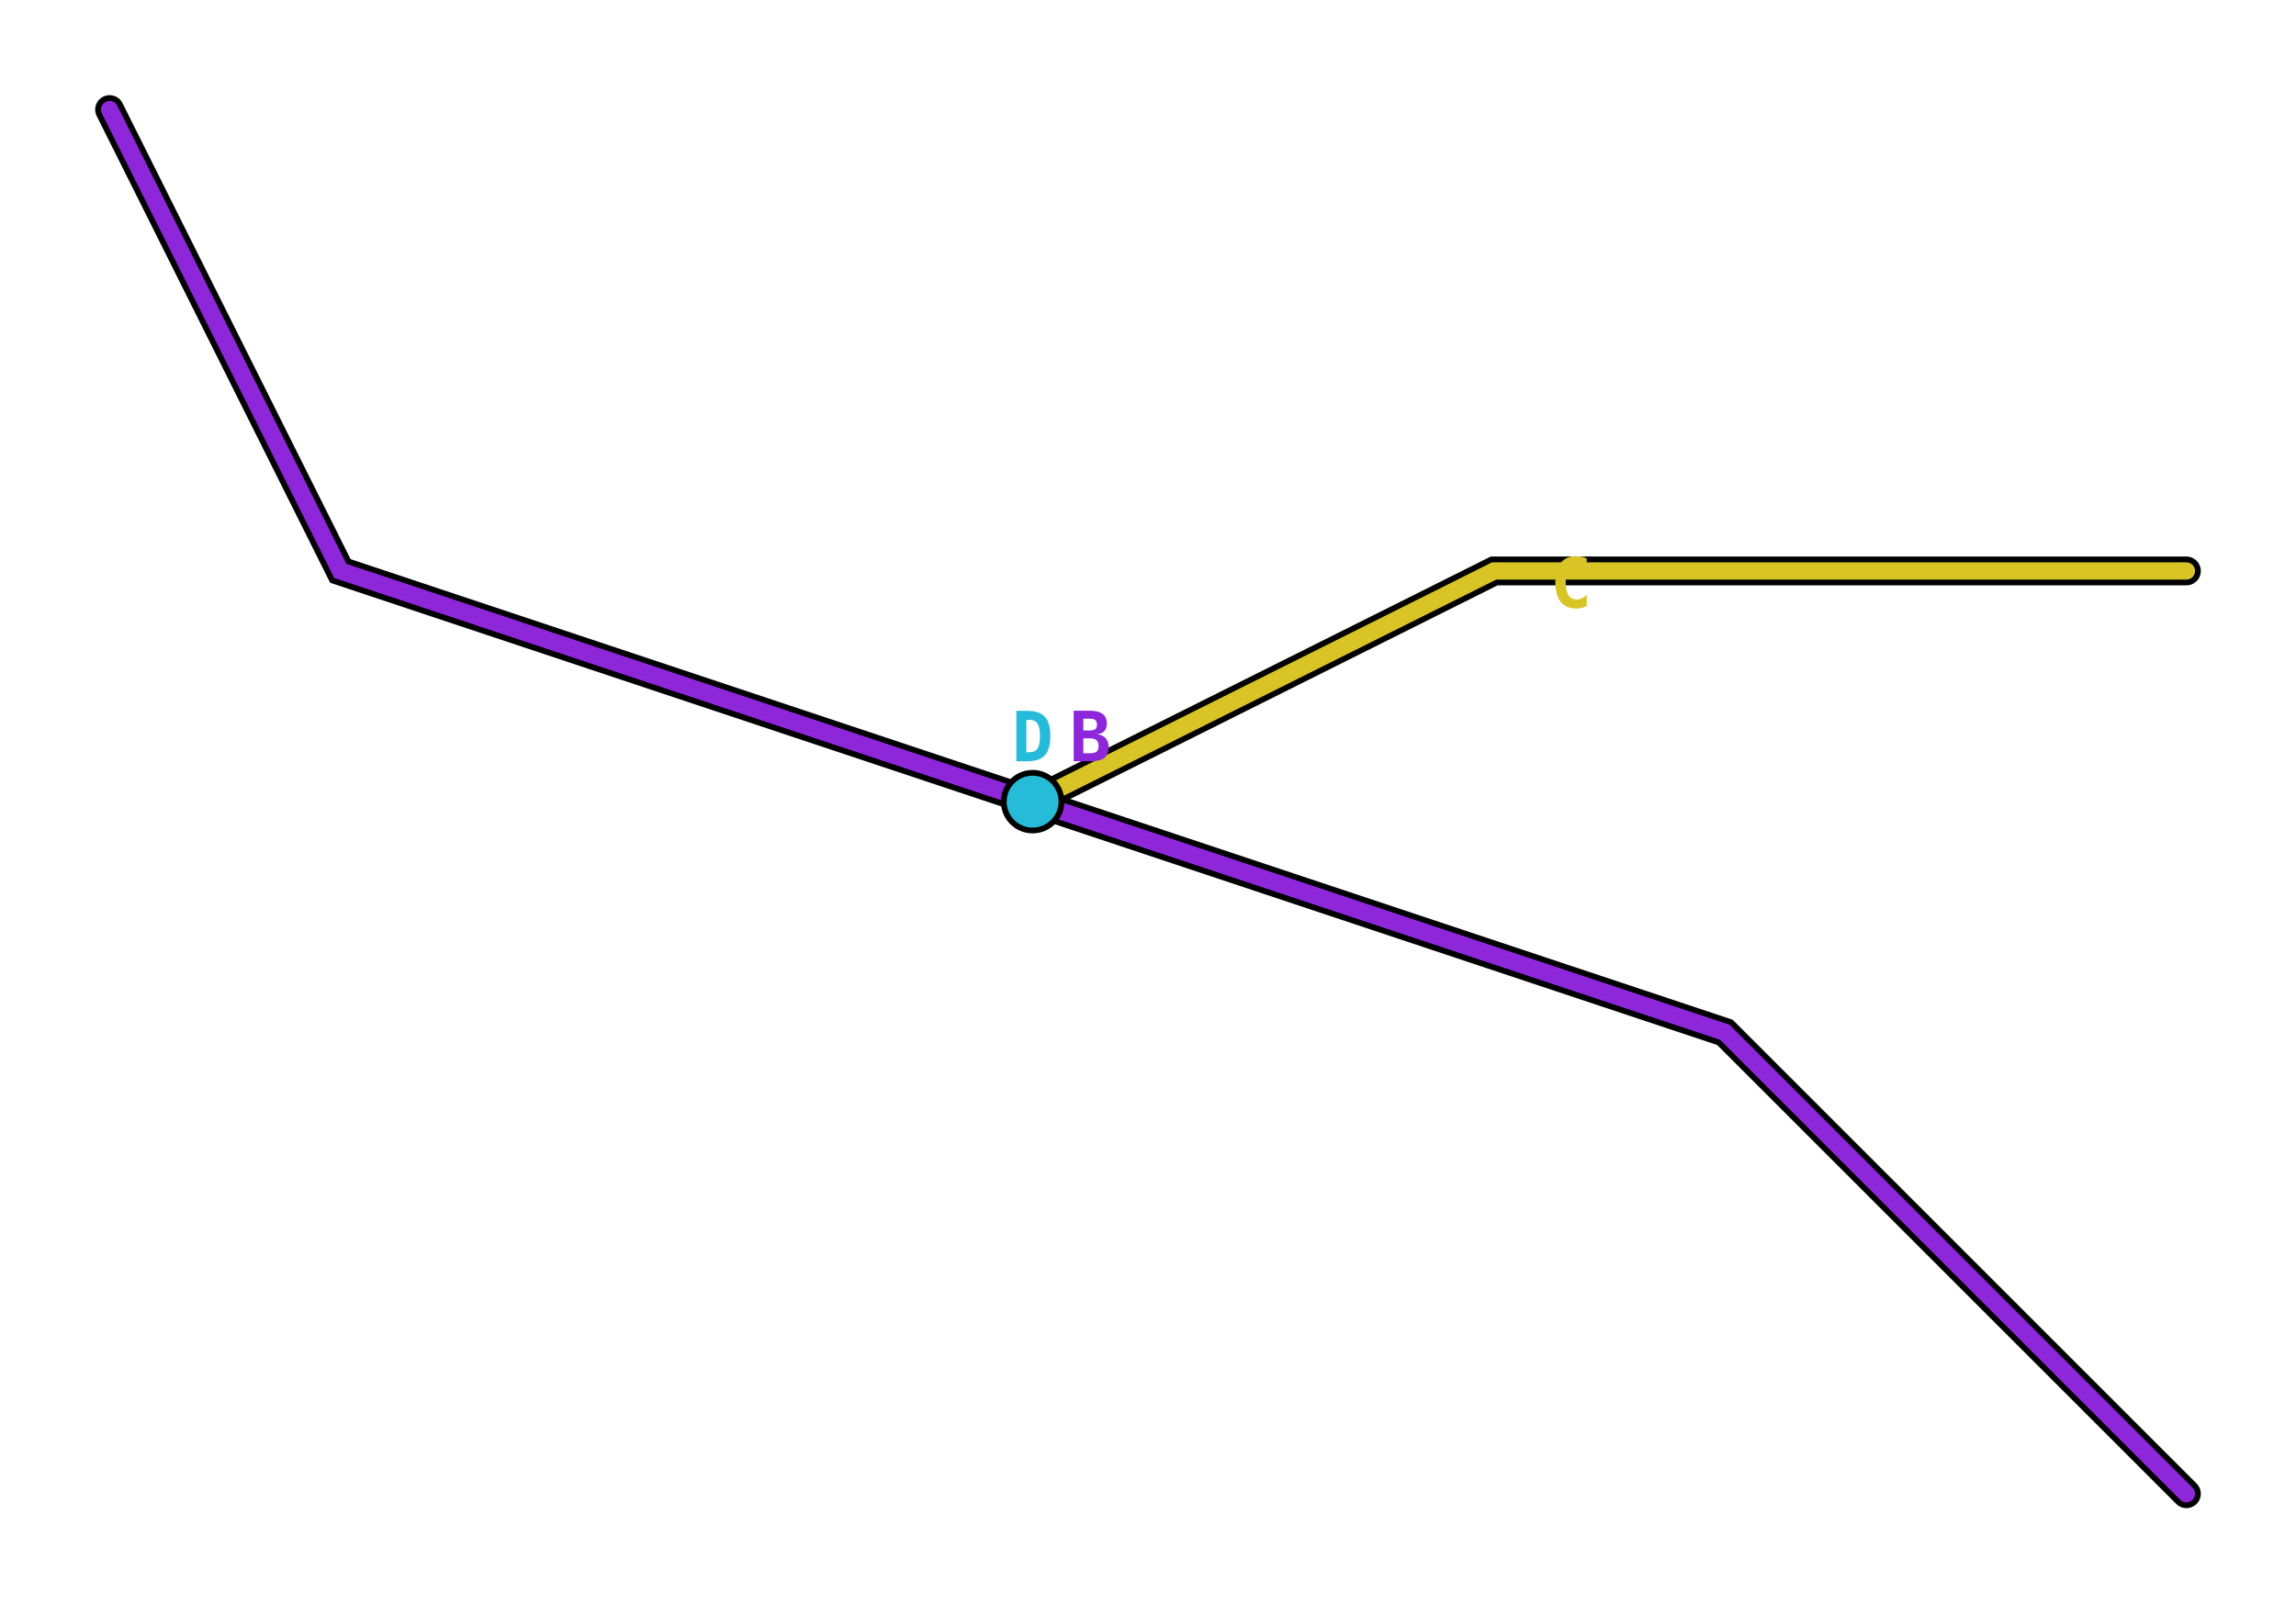
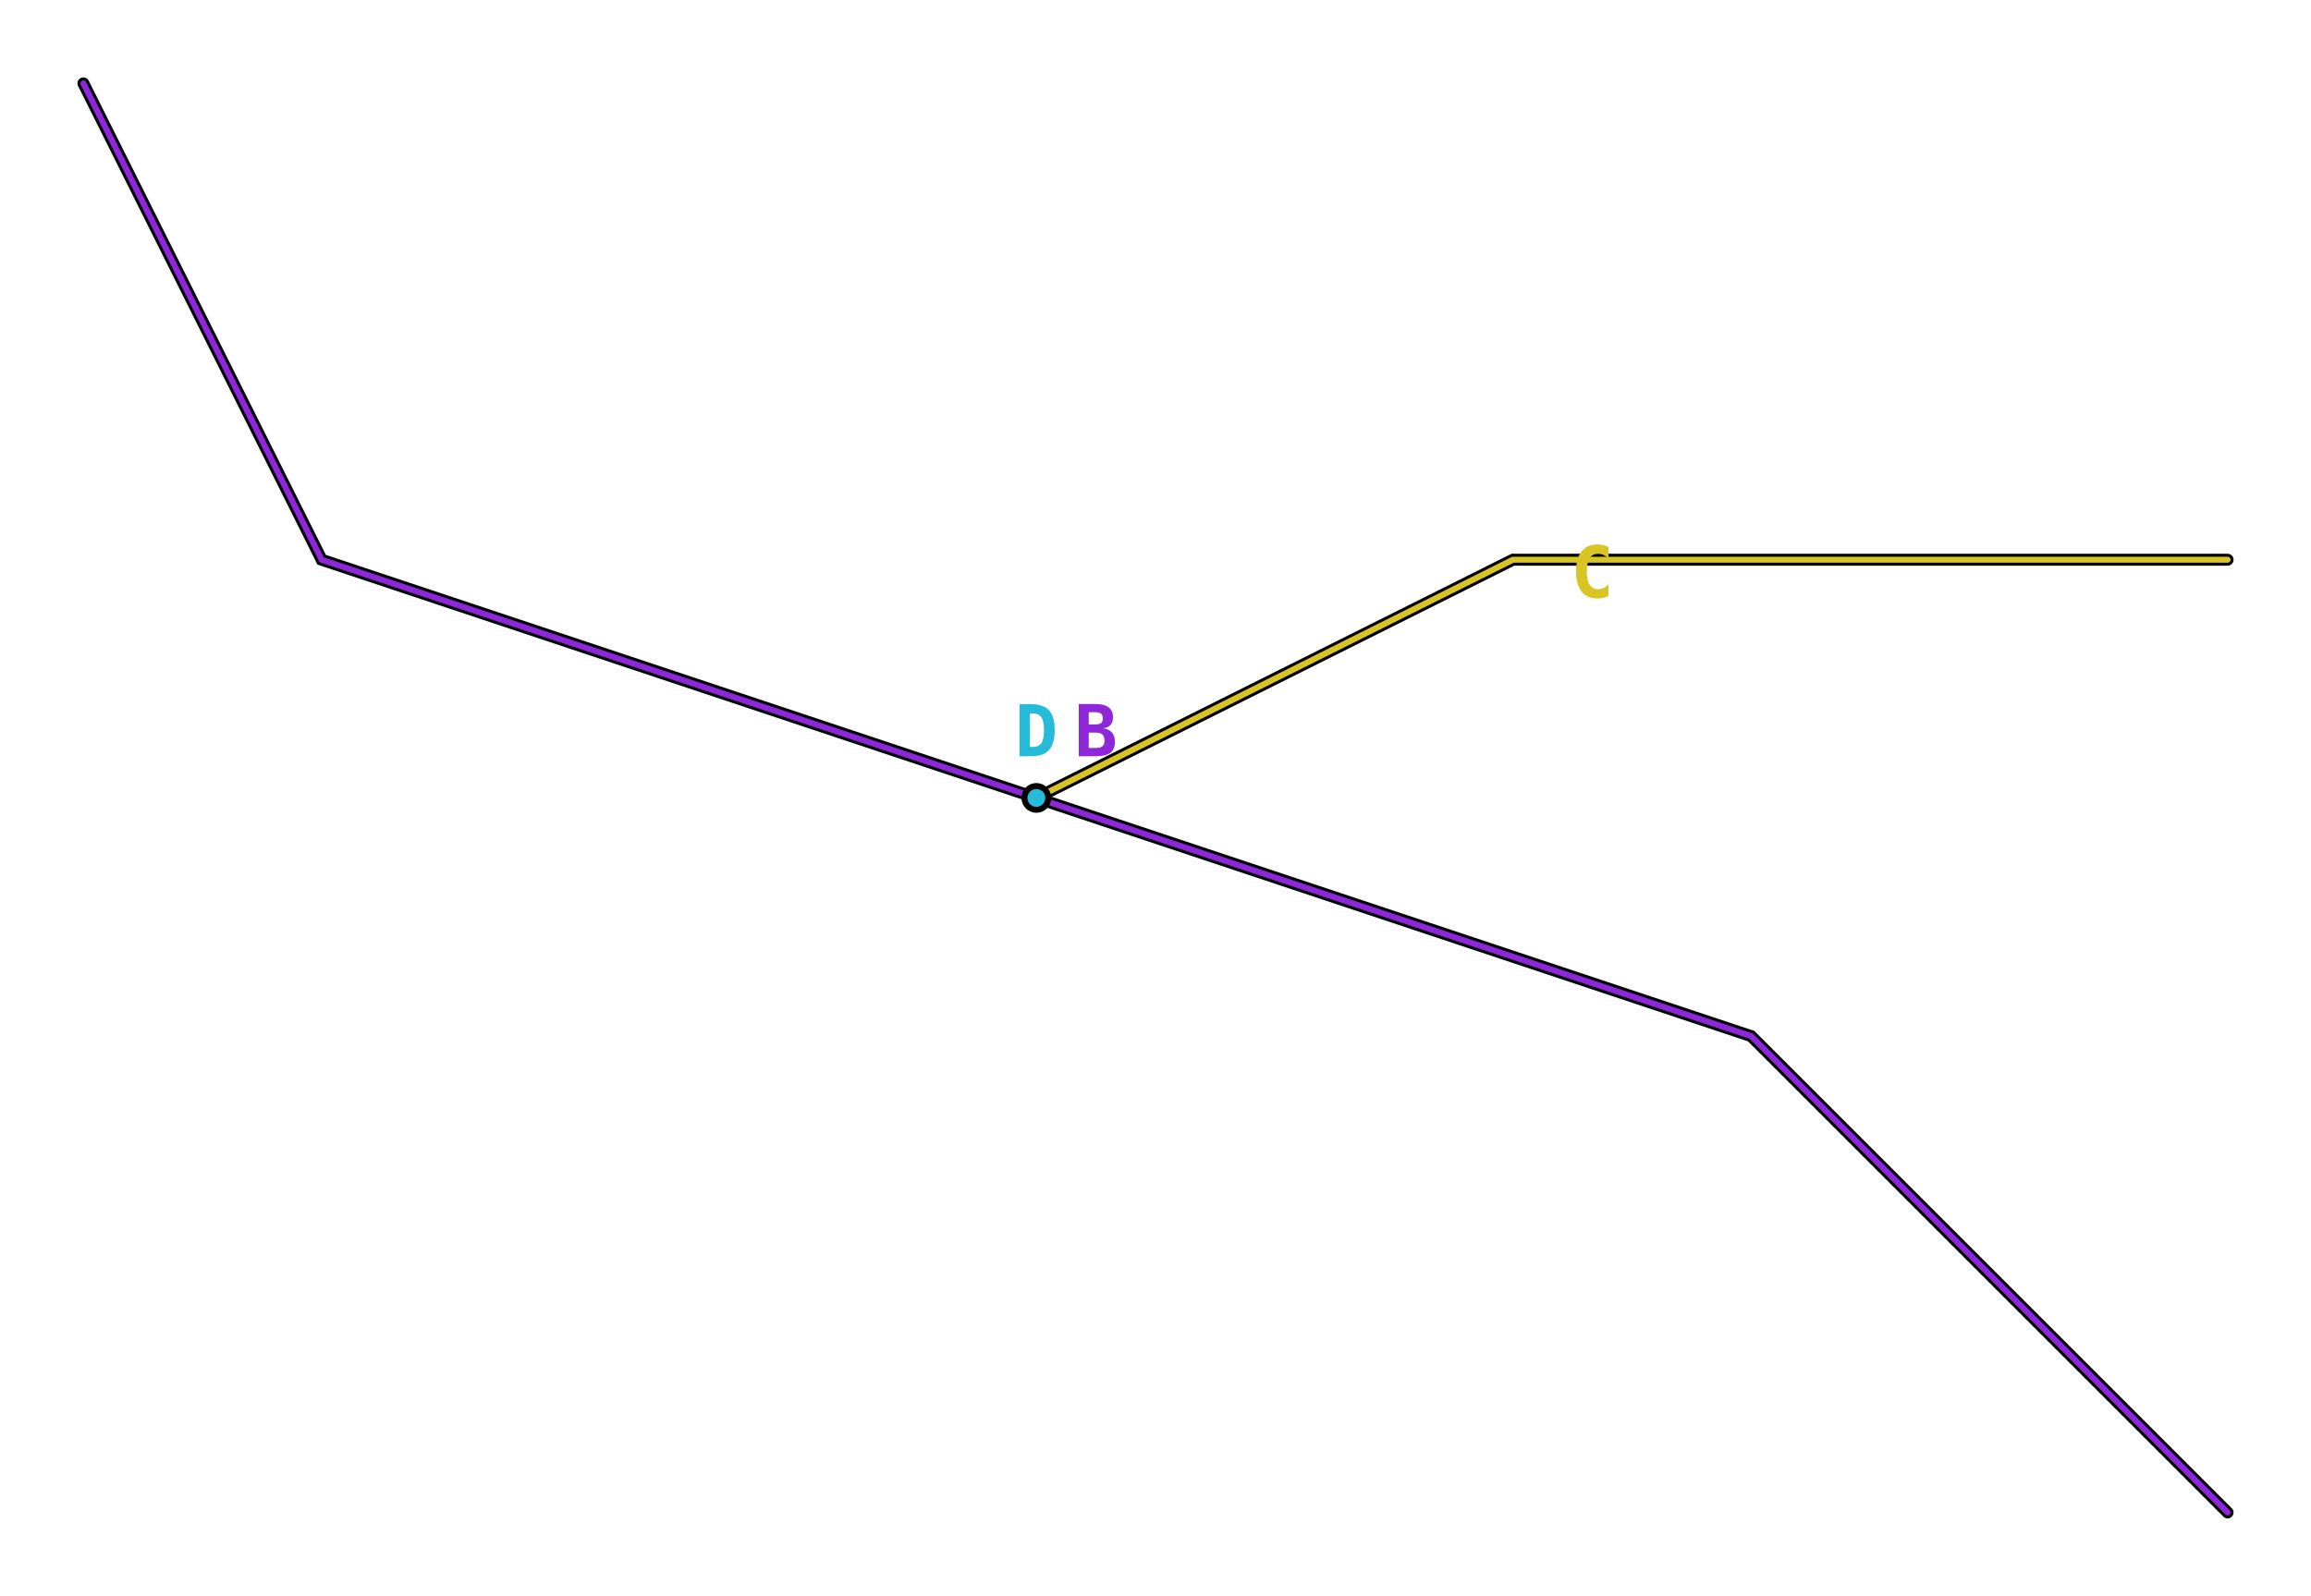
- <svg xmlns="http://www.w3.org/2000/svg" width="100%" height="auto" viewBox="21 21 398 278">
-   <polyline stroke="black" stroke-width="5" stroke-linecap="round" fill="none" points="40,40 80,120 320,200 400,280" />
-   <polyline stroke="hsl(275,70%,50%)" stroke-width="3" stroke-linecap="round" fill="none" points="40,40 80,120 320,200 400,280" />
-   <polyline stroke="black" stroke-width="5" stroke-linecap="round" fill="none" points="200,160 280,120 400,120" />
-   <polyline stroke="hsl(53,70%,50%)" stroke-width="3" stroke-linecap="round" fill="none" points="200,160 280,120 400,120" />
-   <circle cx="200" cy="160" r="5" stroke="black" fill="hsl(190,70%,50%)" />
+ <svg xmlns="http://www.w3.org/2000/svg" width="100%" height="auto" viewBox="26 26 388 268">
+   <polyline stroke="black" stroke-width="2" stroke-linecap="round" fill="none" points="40,40 80,120 320,200 400,280" />
+   <polyline stroke="hsl(275,70%,50%)" stroke-width="1" stroke-linecap="round" fill="none" points="40,40 80,120 320,200 400,280" />
+   <polyline stroke="black" stroke-width="2" stroke-linecap="round" fill="none" points="200,160 280,120 400,120" />
+   <polyline stroke="hsl(53,70%,50%)" stroke-width="1" stroke-linecap="round" fill="none" points="200,160 280,120 400,120" />
+   <circle cx="200" cy="160" r="2" stroke="black" fill="hsl(190,70%,50%)" />
  <text x="" y="" fill="" font-size="1.0rem" text-anchor="middle" font-family="monospace" font-weight="bold" />
  <text x="210" y="153" fill="hsl(275,70%,50%)" font-size="1.0rem" text-anchor="middle" font-family="monospace" font-weight="bold">B</text>
  <text x="" y="" fill="" font-size="1.0rem" text-anchor="middle" font-family="monospace" font-weight="bold" />
  <text x="293.333" y="126.333" fill="hsl(53,70%,50%)" font-size="1.0rem" text-anchor="middle" font-family="monospace" font-weight="bold">C</text>
  <text x="200" y="153" fill="hsl(190,70%,50%)" font-size="1.0rem" text-anchor="middle" font-family="monospace" font-weight="bold">D</text>
</svg>
